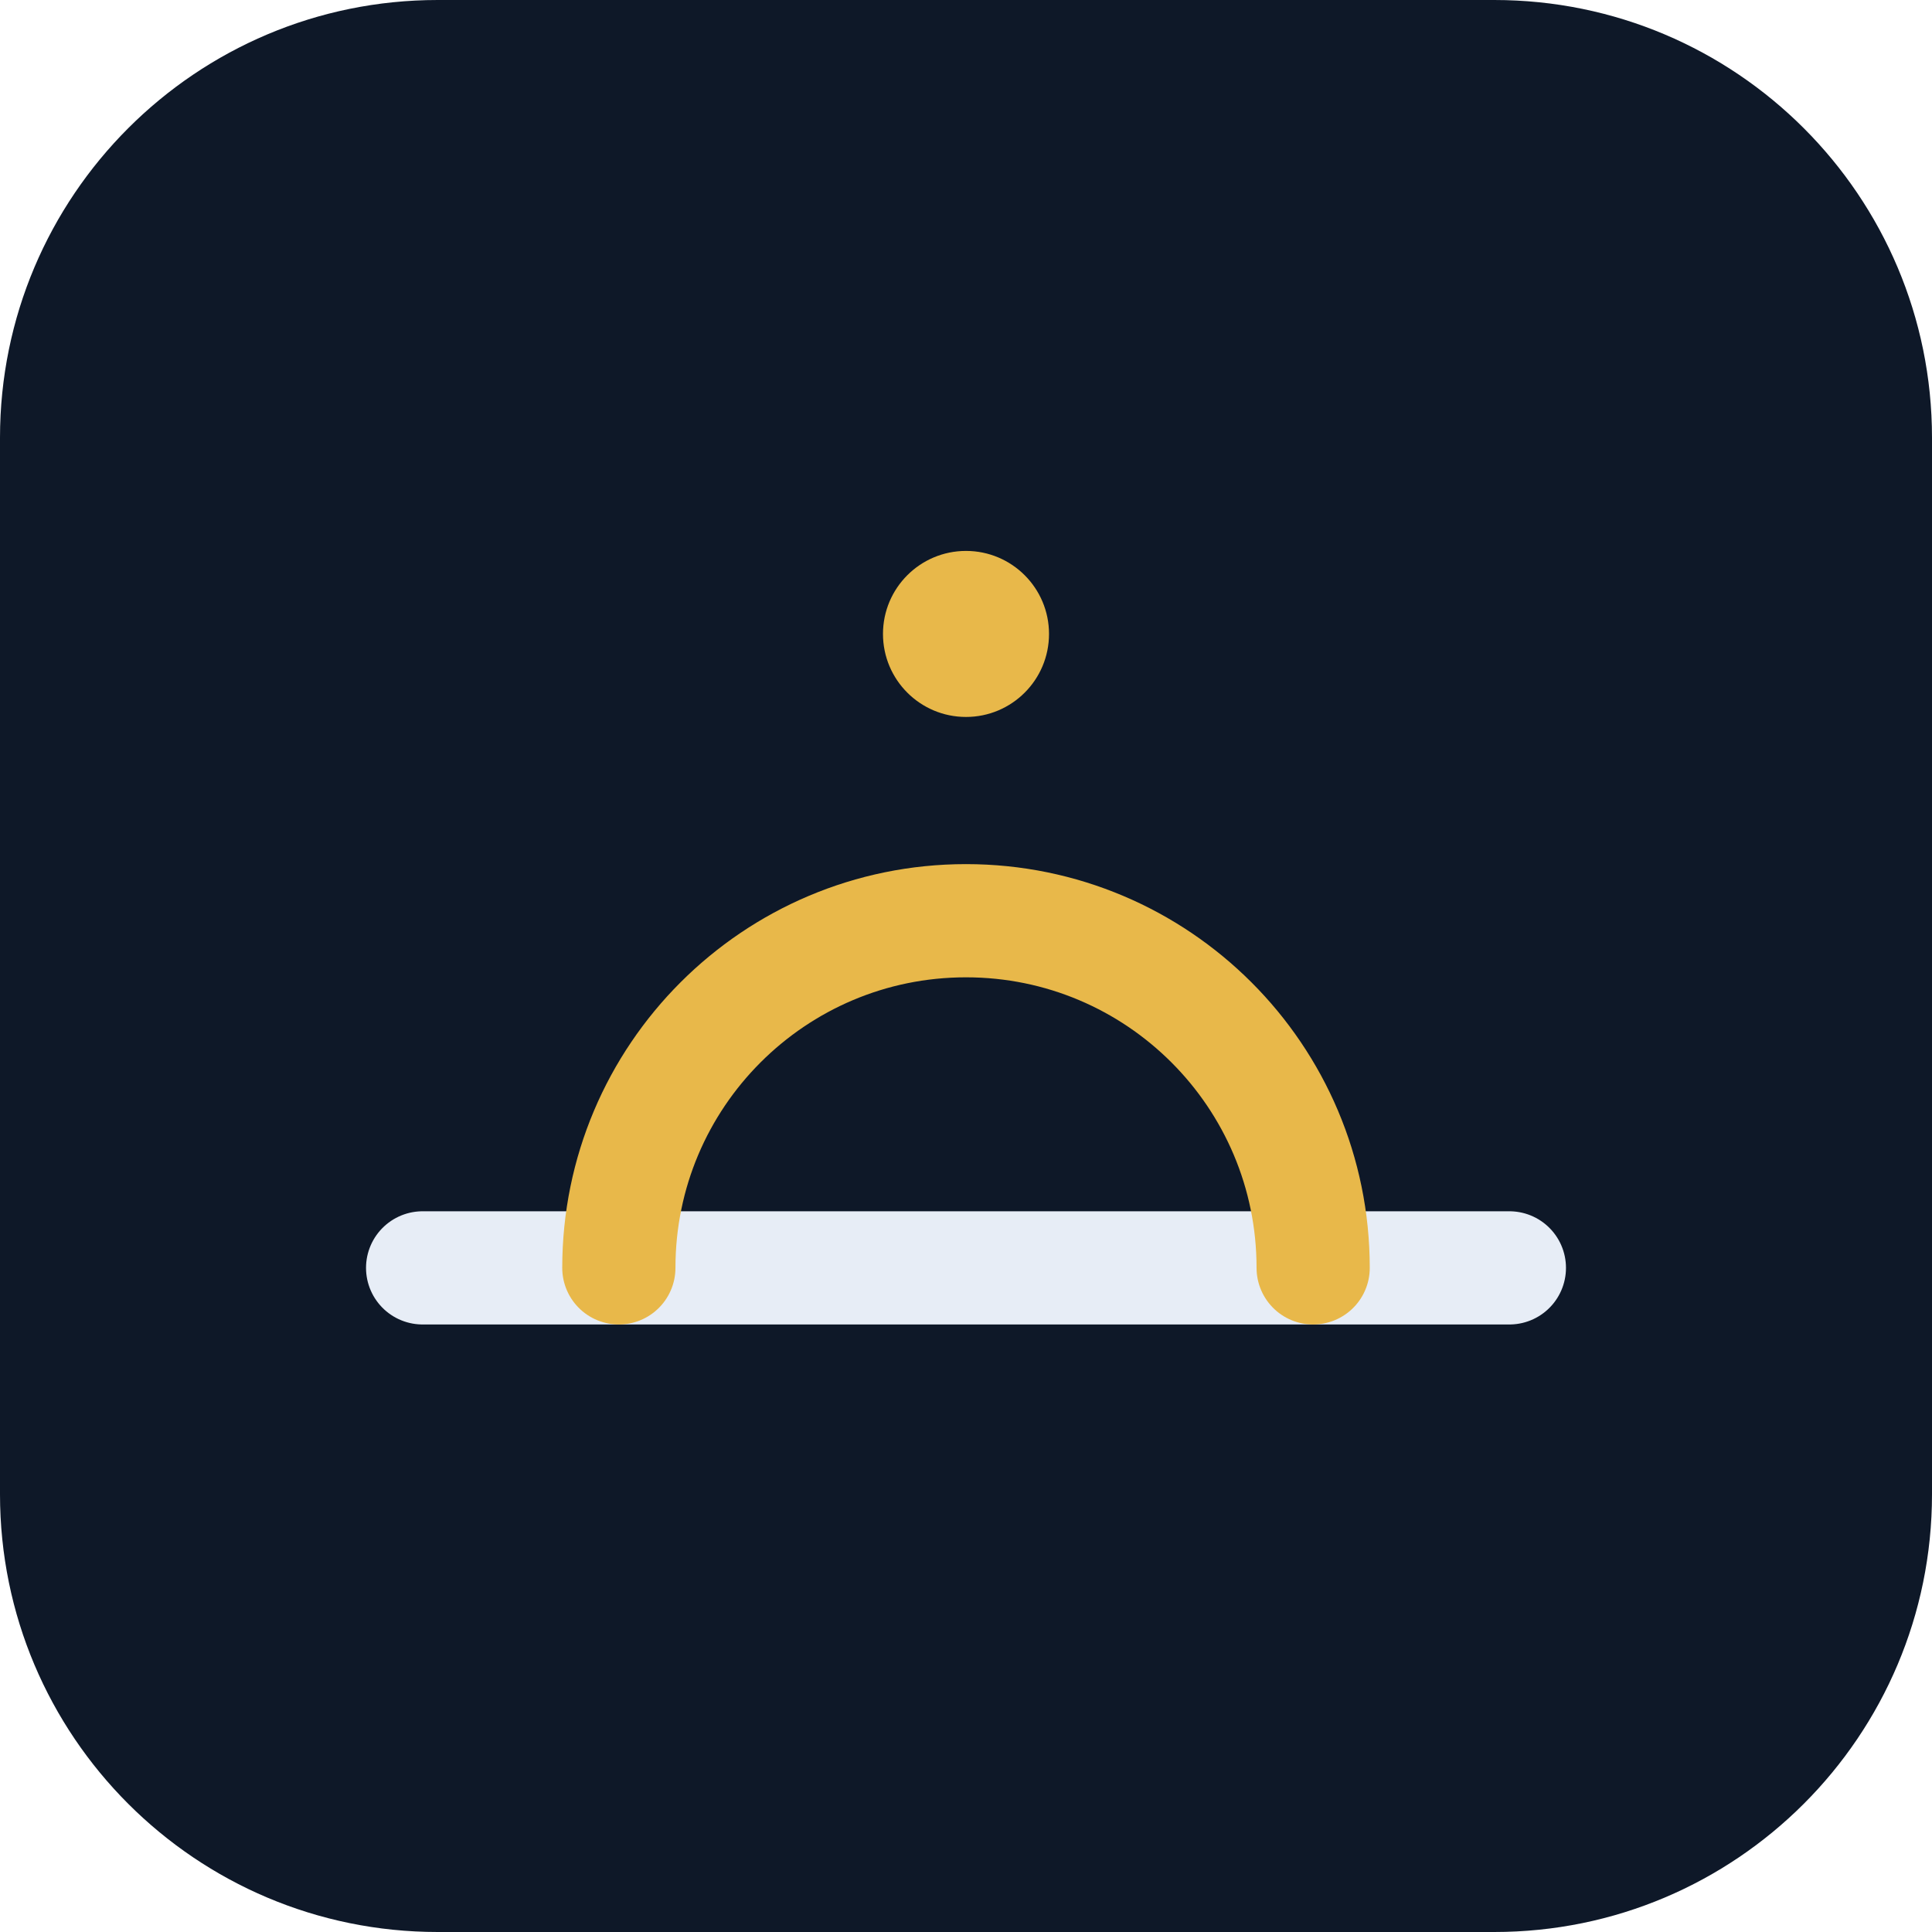
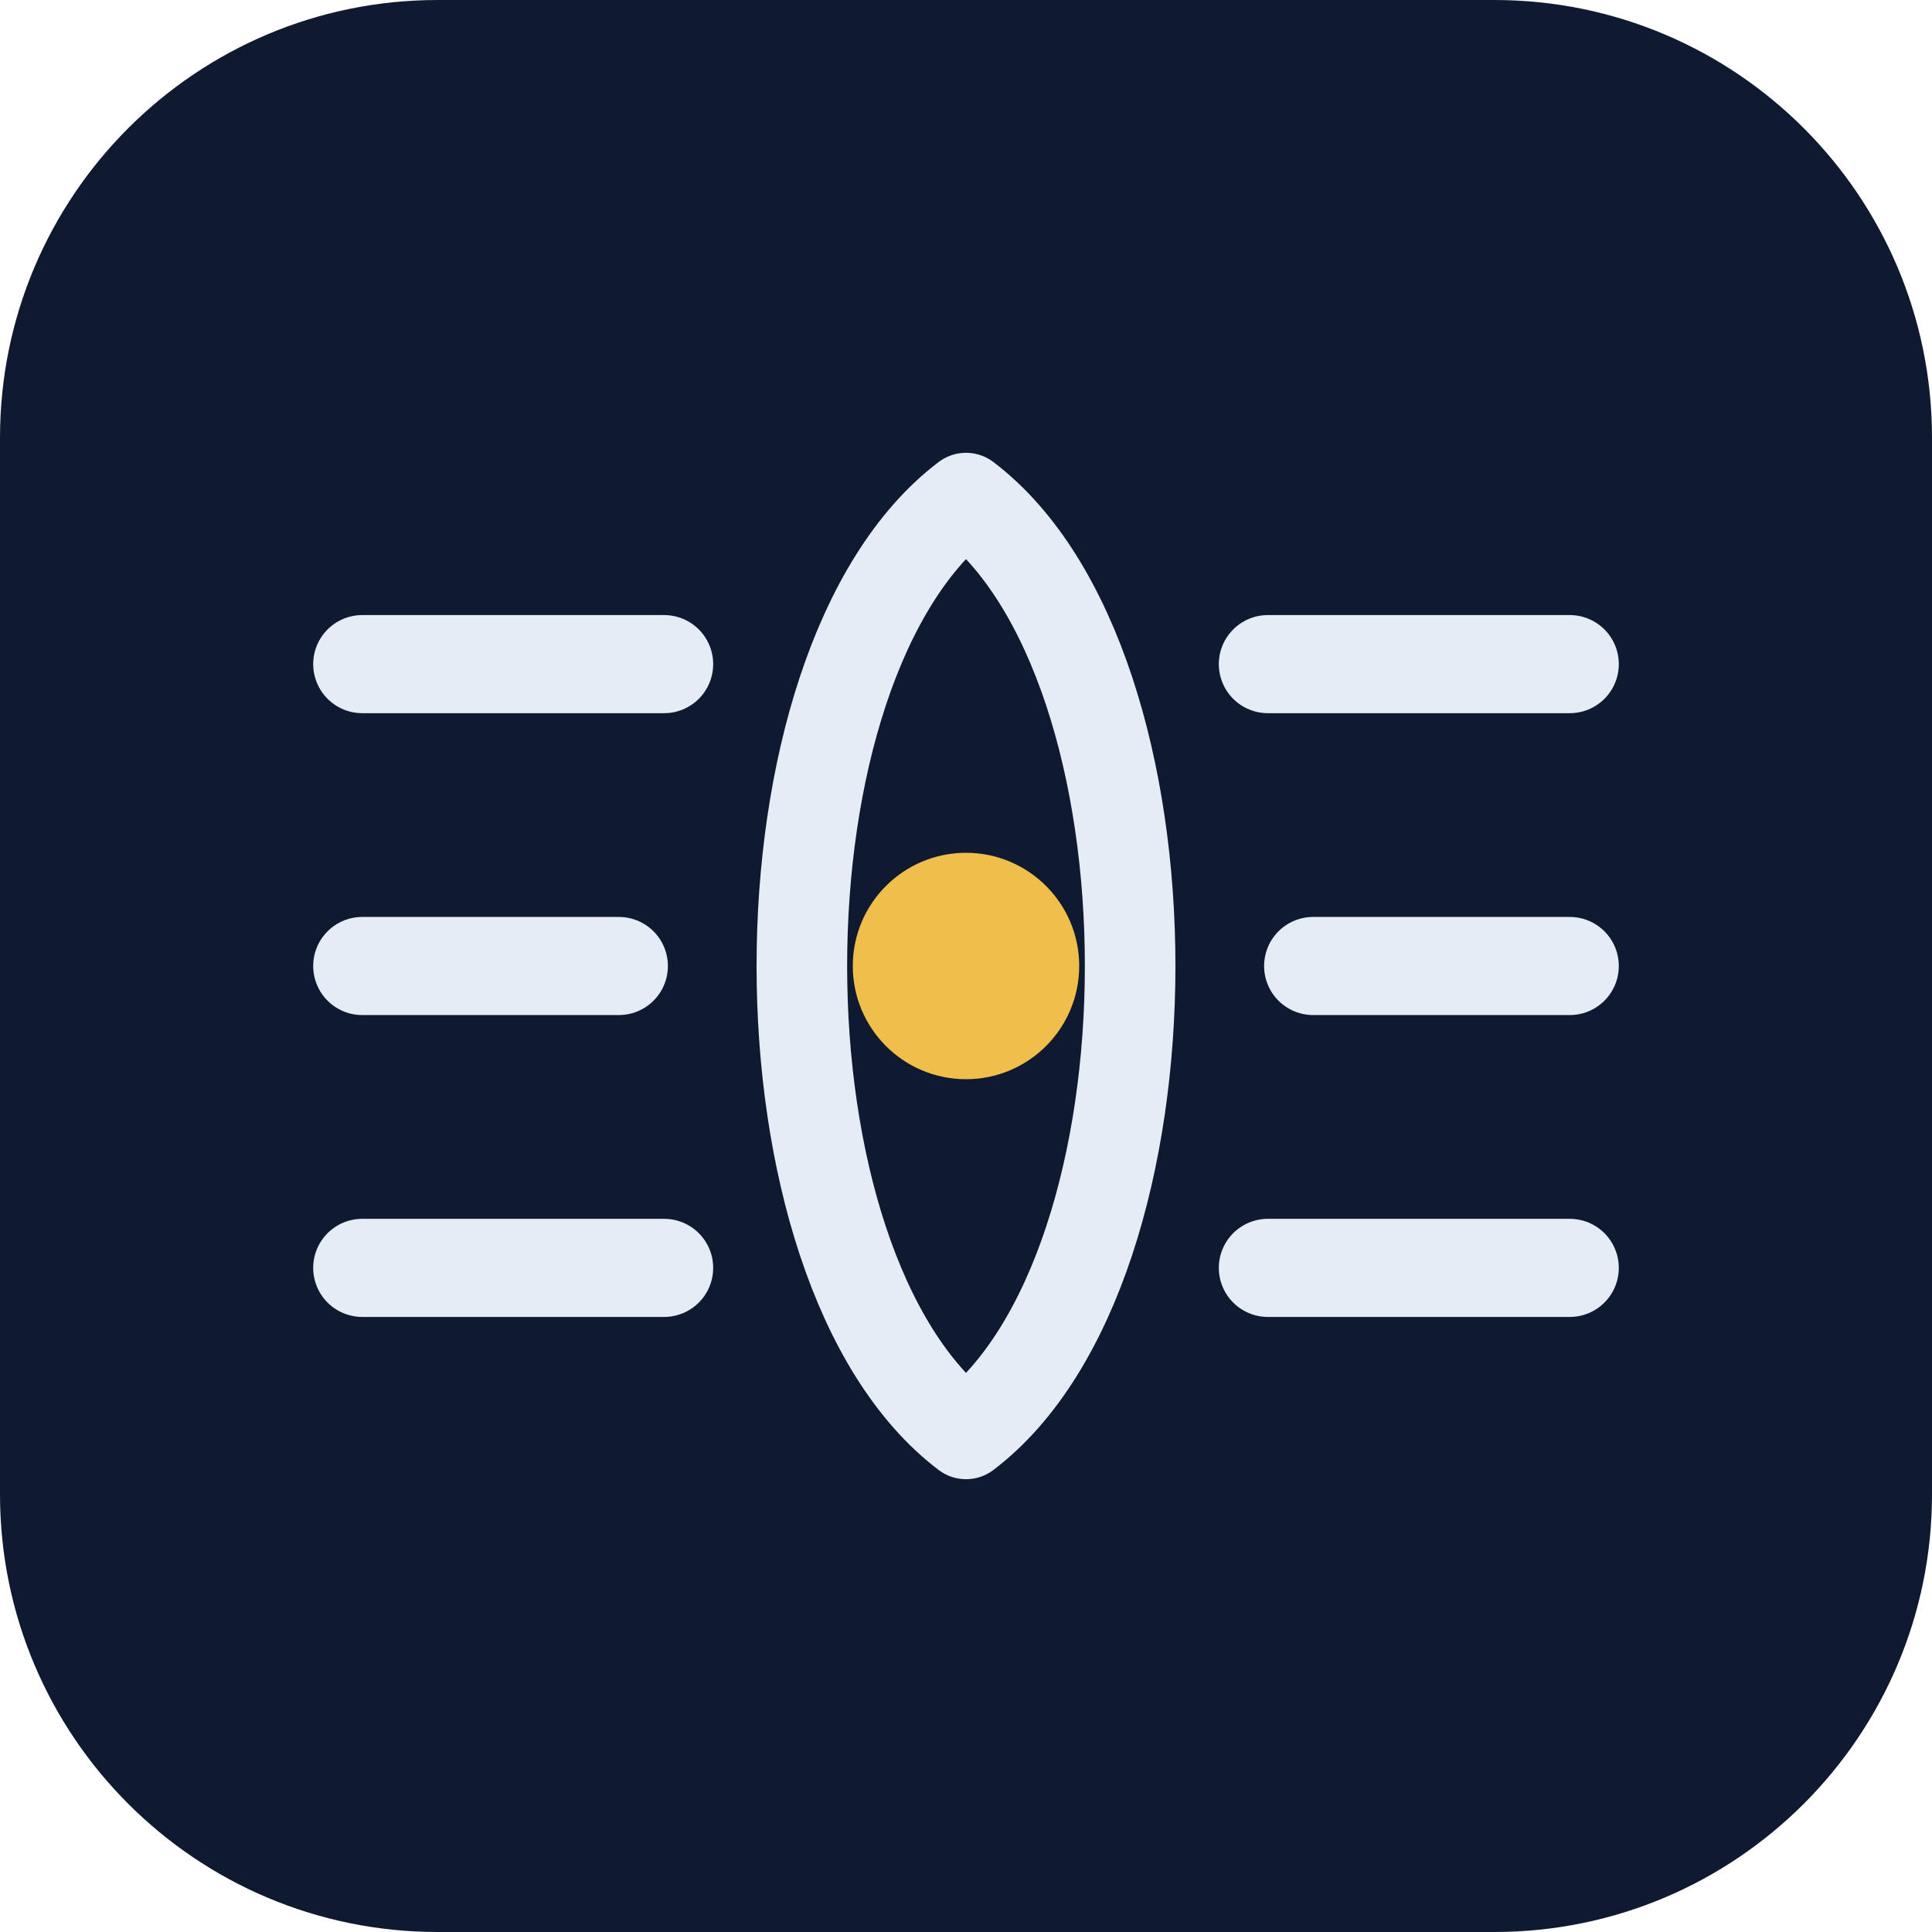
<svg xmlns="http://www.w3.org/2000/svg" viewBox="0 0 512 512">
-   <rect width="512" height="512" rx="116" fill="#0e1828" />
-   <path d="M112 336h288" stroke="#e7edf6" stroke-width="30" stroke-linecap="round" />
-   <path d="M164 336a92 92 0 0 1 184 0" fill="none" stroke="#e8b84a" stroke-width="30" stroke-linecap="round" />
-   <circle cx="256" cy="168" r="22" fill="#e8b84a" />
+   <rect width="512" height="512" rx="116" fill="#0f1a31" />
+   <g stroke="#e6ecf5" stroke-width="26" stroke-linecap="round">
+     <path d="M96 176h80M336 176h80M96 256h68M348 256h68M96 336h80M336 336h80" />
+   </g>
+   <path d="M256 132c58 44 58 204 0 248c-58-44-58-204 0-248z" fill="none" stroke="#e6ecf5" stroke-width="24" stroke-linejoin="round" />
+   <circle cx="256" cy="256" r="30" fill="#f0be4a" />
</svg>
